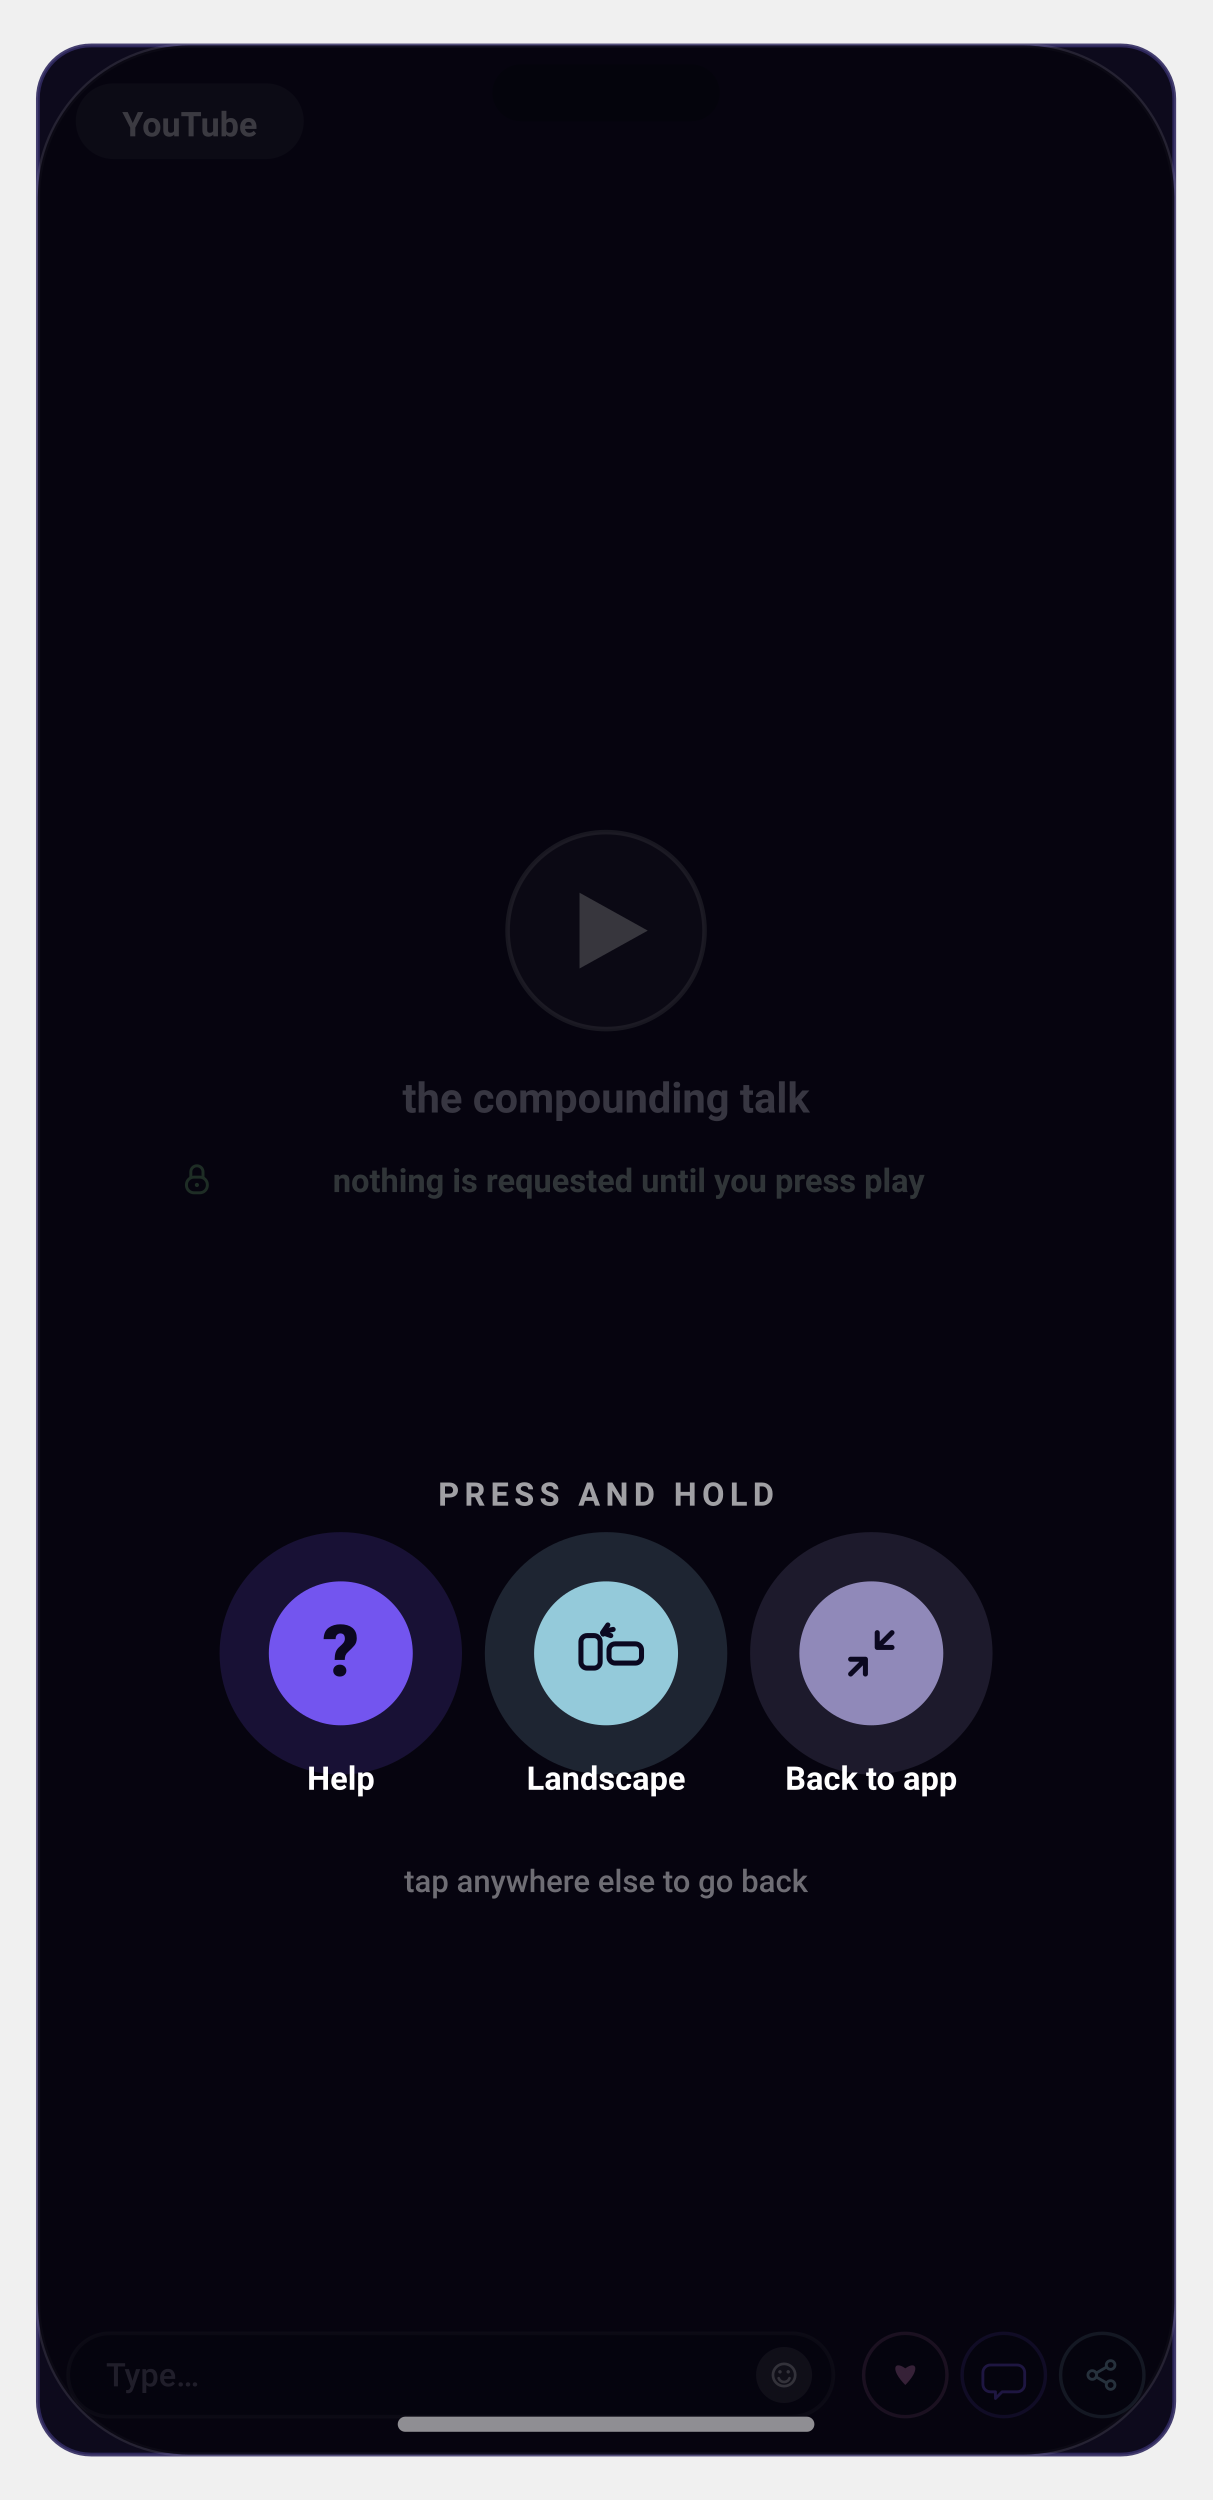
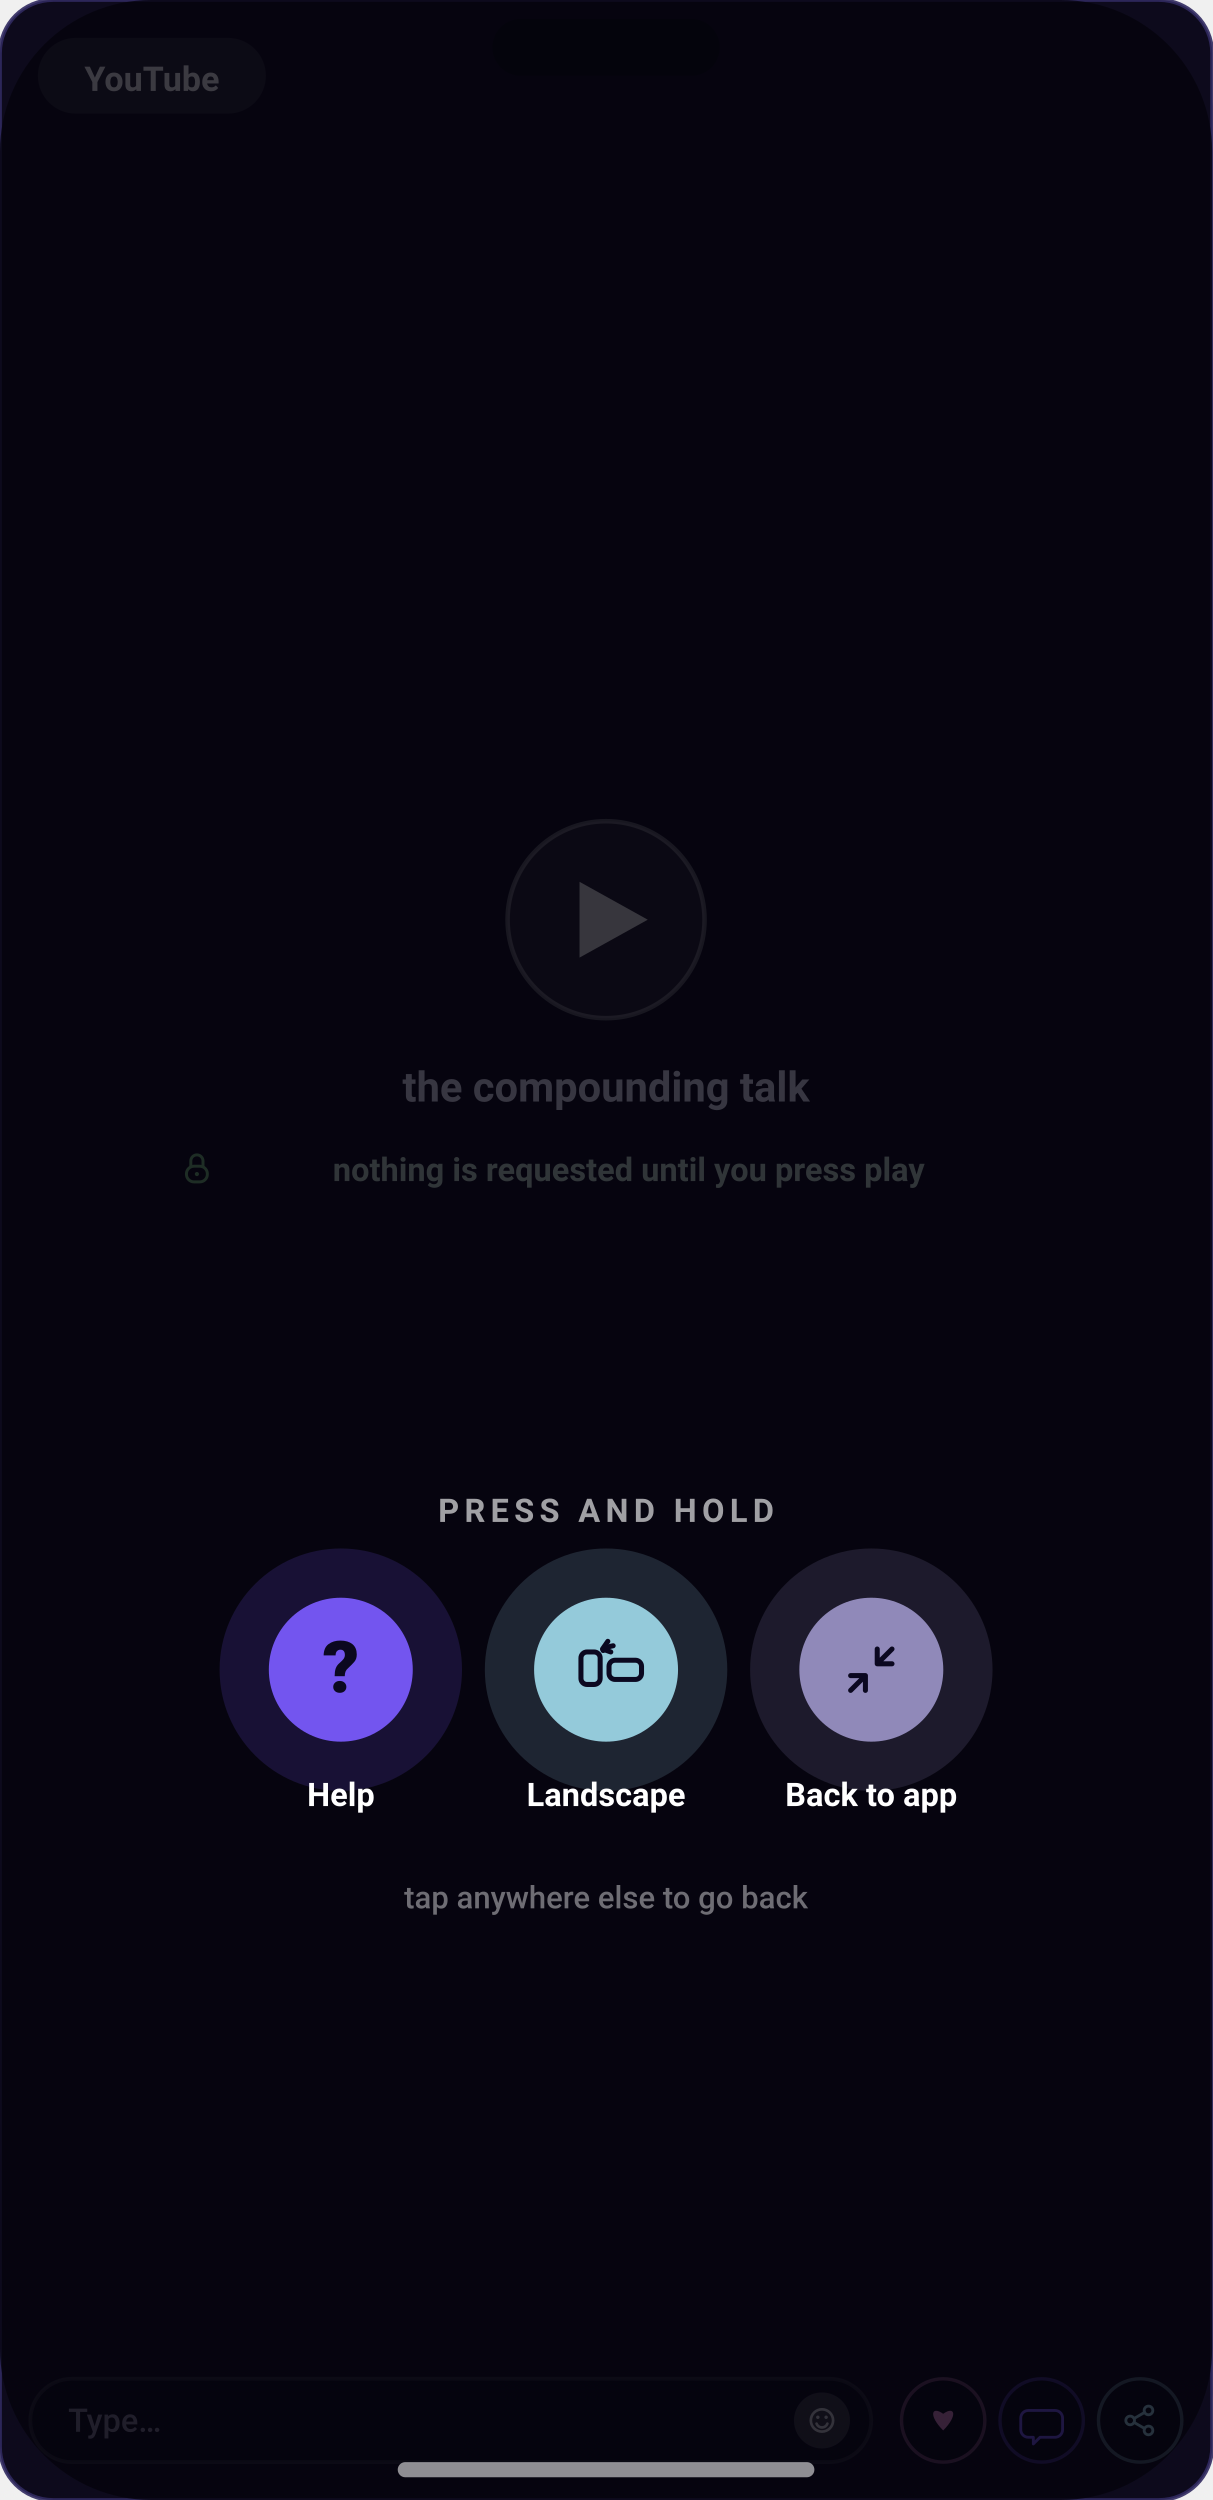
<svg xmlns="http://www.w3.org/2000/svg" width="320" height="660" viewBox="0 0 320 660" role="img" aria-label="Video Held screen">
  <defs>
    <linearGradient id="gScr" x1="0" y1="0" x2="0.6" y2="1">
      <stop offset="0" stop-color="#181235" />
      <stop offset="1" stop-color="#0c0920" />
    </linearGradient>
    <linearGradient id="gFrame" x1="0" y1="0" x2="1" y2="1">
      <stop offset="0" stop-color="#2a2352" />
      <stop offset="1" stop-color="#0a0818" />
    </linearGradient>
    <linearGradient id="gCard" x1="0" y1="0" x2="0.4" y2="1">
      <stop offset="0" stop-color="#201a48" />
      <stop offset="1" stop-color="#181240" />
    </linearGradient>
    <linearGradient id="gBrand" x1="0" y1="0" x2="1" y2="0">
      <stop offset="0" stop-color="#7b5cff" />
      <stop offset="1" stop-color="#9d7bff" />
    </linearGradient>
    <linearGradient id="gAmber" x1="0" y1="0" x2="1" y2="0">
      <stop offset="0" stop-color="#ffb84d" />
      <stop offset="1" stop-color="#ffd27a" />
    </linearGradient>
    <linearGradient id="mV" x1="0" y1="0" x2="1" y2="0">
      <stop offset="0" stop-color="#7b5cff" />
      <stop offset="1" stop-color="#9d7bff" />
    </linearGradient>
    <linearGradient id="mA" x1="0" y1="0" x2="1" y2="0">
      <stop offset="0" stop-color="#ffb84d" />
      <stop offset="1" stop-color="#ff9f45" />
    </linearGradient>
    <linearGradient id="mG" x1="0" y1="0" x2="1" y2="0">
      <stop offset="0" stop-color="#5fb87a" />
      <stop offset="1" stop-color="#7bc47f" />
    </linearGradient>
    <linearGradient id="mC" x1="0" y1="0" x2="1" y2="0">
      <stop offset="0" stop-color="#6bb6d6" />
      <stop offset="1" stop-color="#9fd8e8" />
    </linearGradient>
    <radialGradient id="orb" cx="36%" cy="30%" r="78%">
      <stop offset="0" stop-color="#d9ccff" />
      <stop offset="38%" stop-color="#7b5cff" />
      <stop offset="78%" stop-color="#3f3bc0" />
      <stop offset="100%" stop-color="#140f34" />
    </radialGradient>
    <radialGradient id="glow" cx="50%" cy="50%" r="50%">
      <stop offset="0" stop-color="#9fd8e8" stop-opacity="0.5" />
      <stop offset="1" stop-color="#9fd8e8" stop-opacity="0" />
    </radialGradient>
  </defs>
-   <rect x="10.0" y="12.0" width="300.0" height="636.0" rx="40" fill="url(#gScr)" />
-   <rect x="10.0" y="12.0" width="300.0" height="636.0" rx="40" fill="#08061a" />
-   <rect x="10.0" y="12.0" width="300.0" height="636.0" rx="14" fill="#0d0a1c" stroke="rgba(48,42,96,0.9)" stroke-width="1" />
-   <circle cx="160.0" cy="245.68" r="26" fill="rgba(255,255,255,0.10)" stroke="rgba(255,255,255,0.35)" stroke-width="1.2" />
-   <path d="M153.0 235.68 L171.0 245.68 L153.0 255.68 Z" fill="rgba(255,255,255,0.92)" />
-   <rect x="20.0" y="22.0" width="60.2" height="20.0" rx="10" fill="rgba(255,255,255,0.12)" />
-   <text x="50.1" y="36.0" font-family="-apple-system,BlinkMacSystemFont,'SF Pro Display','SF Pro Text','Segoe UI',Roboto,system-ui,sans-serif" font-size="9" font-weight="750" fill="#fff" text-anchor="middle">YouTube</text>
-   <text x="160.0" y="293.7" font-family="-apple-system,BlinkMacSystemFont,'SF Pro Display','SF Pro Text','Segoe UI',Roboto,system-ui,sans-serif" font-size="11" font-weight="650" fill="#efecff" text-anchor="middle">the compounding talk</text>
-   <rect x="49.222" y="310.76" width="5.52" height="4.14" rx="2" fill="none" stroke="#7bc47f" stroke-width="0.78" stroke-linecap="round" stroke-linejoin="round" />
-   <path d="M50.372 310.76 v-1.38 a1.61 1.61 0 0 1 3.22 0 v1.38" fill="none" stroke="#7bc47f" stroke-width="0.78" stroke-linecap="round" stroke-linejoin="round" />
-   <circle cx="51.982" cy="312.83" r="0.552" fill="#7bc47f" />
-   <text x="166.0" y="314.7" font-family="-apple-system,BlinkMacSystemFont,'SF Pro Display','SF Pro Text','Segoe UI',Roboto,system-ui,sans-serif" font-size="8.6" font-weight="600" fill="#cfe8d6" text-anchor="middle">nothing is requested until you press play</text>
-   <rect x="10.0" y="12.0" width="300.0" height="636.0" rx="40" fill="none" stroke="rgba(255,255,255,0.10)" stroke-width="1.2" />
-   <rect x="130.0" y="17.0" width="60.0" height="15.0" rx="7.5" fill="#05070d" />
-   <rect x="18.0" y="616.0" width="202.0" height="22.0" rx="11.0" fill="rgba(8,6,22,0.62)" stroke="rgba(255,255,255,0.12)" stroke-width="1" />
-   <text x="28.0" y="630.0" font-family="-apple-system,BlinkMacSystemFont,'SF Pro Display','SF Pro Text','Segoe UI',Roboto,system-ui,sans-serif" font-size="8.6" font-weight="500" fill="rgba(232,228,255,0.55)" text-anchor="start">Type…</text>
-   <circle cx="207" cy="627.0" r="7.4" fill="rgba(255,255,255,0.20)" />
-   <circle cx="207" cy="627.0" r="2.94" fill="none" stroke="rgba(255,255,255,0.82)" stroke-width="0.71" stroke-linecap="round" stroke-linejoin="round" />
-   <circle cx="205.908" cy="626.16" r="0.462" fill="rgba(255,255,255,0.82)" />
-   <circle cx="208.092" cy="626.16" r="0.462" fill="rgba(255,255,255,0.82)" />
-   <path d="M205.572 627.84 a1.512 1.512 0 0 0 2.856 0" fill="none" stroke="rgba(255,255,255,0.82)" stroke-width="0.71" stroke-linecap="round" stroke-linejoin="round" />
-   <circle cx="239.0" cy="627.0" r="11.0" fill="rgba(8,6,22,0.62)" stroke="rgba(231,139,208,0.45)" stroke-width="0.9" />
-   <path d="M239.0 629.64 C235.04 625.68,235.92 623.04,239.0 625.24 C242.08 623.04,242.96 625.68,239.0 629.64 Z" fill="#e78bd0" />
-   <circle cx="265.0" cy="627.0" r="11.0" fill="rgba(8,6,22,0.62)" stroke="rgba(123,92,255,0.45)" stroke-width="0.9" />
-   <path d="M261.48 624.36 h7.04 a2 2 0 0 1 2 2 v3.08 a2 2 0 0 1 -2 2 h-3.96 l-1.76 1.76 v-1.76 h-1.32 a2 2 0 0 1 -2 -2 v-3.08 a2 2 0 0 1 2 -2 Z" fill="none" stroke="#7b5cff" stroke-width="0.75" stroke-linecap="round" stroke-linejoin="round" />
-   <circle cx="291.0" cy="627.0" r="11.0" fill="rgba(8,6,22,0.62)" stroke="rgba(159,216,232,0.45)" stroke-width="0.9" />
-   <circle cx="293.2" cy="624.36" r="1.144" fill="none" stroke="#9fd8e8" stroke-width="0.75" stroke-linecap="round" stroke-linejoin="round" />
-   <circle cx="288.36" cy="627.0" r="1.144" fill="none" stroke="#9fd8e8" stroke-width="0.75" stroke-linecap="round" stroke-linejoin="round" />
-   <circle cx="293.2" cy="629.64" r="1.144" fill="none" stroke="#9fd8e8" stroke-width="0.75" stroke-linecap="round" stroke-linejoin="round" />
-   <path d="M289.416 626.472 l2.728 -1.584 M289.416 627.528 l2.728 1.584" fill="none" stroke="#9fd8e8" stroke-width="0.75" stroke-linecap="round" stroke-linejoin="round" />
-   <rect x="10.0" y="12.0" width="300.0" height="636.0" rx="40" fill="rgba(4,3,12,0.78)" />
-   <circle cx="89.972" cy="436.48" r="32" fill="rgba(123,92,255,0.16)" />
-   <circle cx="89.972" cy="436.48" r="19" fill="rgba(123,92,255,0.92)" />
-   <text x="90.0" y="442.5" font-family="-apple-system,BlinkMacSystemFont,'SF Pro Display','SF Pro Text','Segoe UI',Roboto,system-ui,sans-serif" font-size="19" font-weight="800" fill="#0b0820" text-anchor="middle">?</text>
-   <text x="90.0" y="472.5" font-family="-apple-system,BlinkMacSystemFont,'SF Pro Display','SF Pro Text','Segoe UI',Roboto,system-ui,sans-serif" font-size="8.6" font-weight="700" fill="#fff" text-anchor="middle">Help</text>
-   <circle cx="160.0" cy="436.48" r="32" fill="rgba(159,216,232,0.16)" />
-   <circle cx="160.0" cy="436.48" r="19" fill="rgba(159,216,232,0.92)" />
-   <rect x="153.37" y="431.8" width="5.07" height="8.58" rx="1.6" fill="none" stroke="#0b0820" stroke-width="1.33" stroke-linecap="round" stroke-linejoin="round" />
-   <rect x="160.78" y="433.984" width="8.58" height="5.07" rx="1.6" fill="none" stroke="#0b0820" stroke-width="1.33" stroke-linecap="round" stroke-linejoin="round" />
-   <path d="M159.22 431.41 a4.68 4.68 0 0 1 2.652 -1.248" fill="none" stroke="#0b0820" stroke-width="1.33" stroke-linecap="round" stroke-linejoin="round" />
-   <path d="M160.468 428.992 l-1.404 2.028 2.184 0.78" fill="none" stroke="#0b0820" stroke-width="1.33" stroke-linecap="round" stroke-linejoin="round" />
-   <text x="160.0" y="472.5" font-family="-apple-system,BlinkMacSystemFont,'SF Pro Display','SF Pro Text','Segoe UI',Roboto,system-ui,sans-serif" font-size="8.6" font-weight="700" fill="#fff" text-anchor="middle">Landscape</text>
-   <circle cx="230.028" cy="436.48" r="32" fill="rgba(154,147,198,0.16)" />
-   <circle cx="230.028" cy="436.48" r="19" fill="rgba(154,147,198,0.92)" />
-   <path d="M235.488 434.92 H231.588 V431.02 M231.588 434.92 L235.488 431.02" fill="none" stroke="#0b0820" stroke-width="1.33" stroke-linecap="round" stroke-linejoin="round" />
-   <path d="M224.568 438.04 H228.468 V441.94 M228.468 438.04 L224.568 441.94" fill="none" stroke="#0b0820" stroke-width="1.33" stroke-linecap="round" stroke-linejoin="round" />
-   <text x="230.0" y="472.5" font-family="-apple-system,BlinkMacSystemFont,'SF Pro Display','SF Pro Text','Segoe UI',Roboto,system-ui,sans-serif" font-size="8.6" font-weight="700" fill="#fff" text-anchor="middle">Back to app</text>
-   <text x="160.0" y="397.5" font-family="-apple-system,BlinkMacSystemFont,'SF Pro Display','SF Pro Text','Segoe UI',Roboto,system-ui,sans-serif" font-size="8.6" font-weight="750" fill="rgba(255,255,255,0.62)" text-anchor="middle" letter-spacing="1.4">PRESS AND HOLD</text>
-   <text x="160.0" y="499.5" font-family="-apple-system,BlinkMacSystemFont,'SF Pro Display','SF Pro Text','Segoe UI',Roboto,system-ui,sans-serif" font-size="8.2" font-weight="500" fill="rgba(255,255,255,0.42)" text-anchor="middle">tap anywhere else to go back</text>
-   <rect x="105.0" y="638.0" width="110.0" height="4.0" rx="2" fill="rgba(255,255,255,0.55)" />
+   <rect x="0.0" y="0.0" width="320.0" height="660.0" rx="28" fill="url(#gScr)" />
+   <rect x="0.0" y="0.0" width="320.0" height="660.0" rx="28" fill="#08061a" />
+   <rect x="0.0" y="0.0" width="320.0" height="660.0" rx="14" fill="#0d0a1c" stroke="rgba(48,42,96,0.9)" stroke-width="1" />
+   <circle cx="160.0" cy="242.8" r="26" fill="rgba(255,255,255,0.10)" stroke="rgba(255,255,255,0.35)" stroke-width="1.2" />
+   <path d="M153.0 232.8 L171.0 242.8 L153.0 252.8 Z" fill="rgba(255,255,255,0.92)" />
+   <rect x="10.0" y="10.0" width="60.2" height="20.0" rx="10" fill="rgba(255,255,255,0.12)" />
+   <text x="40.1" y="24.0" font-family="-apple-system,BlinkMacSystemFont,'SF Pro Display','SF Pro Text','Segoe UI',Roboto,system-ui,sans-serif" font-size="9" font-weight="750" fill="#fff" text-anchor="middle">YouTube</text>
+   <text x="160.0" y="290.8" font-family="-apple-system,BlinkMacSystemFont,'SF Pro Display','SF Pro Text','Segoe UI',Roboto,system-ui,sans-serif" font-size="11" font-weight="650" fill="#efecff" text-anchor="middle">the compounding talk</text>
+   <rect x="49.222" y="307.88" width="5.52" height="4.14" rx="2" fill="none" stroke="#7bc47f" stroke-width="0.78" stroke-linecap="round" stroke-linejoin="round" />
+   <path d="M50.372 307.88 v-1.38 a1.61 1.61 0 0 1 3.22 0 v1.38" fill="none" stroke="#7bc47f" stroke-width="0.78" stroke-linecap="round" stroke-linejoin="round" />
+   <circle cx="51.982" cy="309.95" r="0.552" fill="#7bc47f" />
+   <text x="166.0" y="311.8" font-family="-apple-system,BlinkMacSystemFont,'SF Pro Display','SF Pro Text','Segoe UI',Roboto,system-ui,sans-serif" font-size="8.6" font-weight="600" fill="#cfe8d6" text-anchor="middle">nothing is requested until you press play</text>
+   <rect x="130.0" y="5.0" width="60.0" height="15.0" rx="7.5" fill="#05070d" />
+   <rect x="8.0" y="628.0" width="222.0" height="22.0" rx="11.0" fill="rgba(8,6,22,0.62)" stroke="rgba(255,255,255,0.12)" stroke-width="1" />
+   <text x="18.0" y="642.0" font-family="-apple-system,BlinkMacSystemFont,'SF Pro Display','SF Pro Text','Segoe UI',Roboto,system-ui,sans-serif" font-size="8.6" font-weight="500" fill="rgba(232,228,255,0.55)" text-anchor="start">Type…</text>
+   <circle cx="217" cy="639.0" r="7.4" fill="rgba(255,255,255,0.20)" />
+   <circle cx="217" cy="639.0" r="2.94" fill="none" stroke="rgba(255,255,255,0.82)" stroke-width="0.71" stroke-linecap="round" stroke-linejoin="round" />
+   <circle cx="215.908" cy="638.16" r="0.462" fill="rgba(255,255,255,0.82)" />
+   <circle cx="218.092" cy="638.16" r="0.462" fill="rgba(255,255,255,0.82)" />
+   <path d="M215.572 639.84 a1.512 1.512 0 0 0 2.856 0" fill="none" stroke="rgba(255,255,255,0.82)" stroke-width="0.71" stroke-linecap="round" stroke-linejoin="round" />
+   <circle cx="249.0" cy="639.0" r="11.0" fill="rgba(8,6,22,0.62)" stroke="rgba(231,139,208,0.45)" stroke-width="0.9" />
+   <path d="M249.0 641.64 C245.04 637.68,245.92 635.04,249.0 637.24 C252.08 635.04,252.96 637.68,249.0 641.64 Z" fill="#e78bd0" />
+   <circle cx="275.0" cy="639.0" r="11.0" fill="rgba(8,6,22,0.62)" stroke="rgba(123,92,255,0.45)" stroke-width="0.9" />
+   <path d="M271.48 636.36 h7.04 a2 2 0 0 1 2 2 v3.08 a2 2 0 0 1 -2 2 h-3.96 l-1.76 1.76 v-1.76 h-1.32 a2 2 0 0 1 -2 -2 v-3.08 a2 2 0 0 1 2 -2 Z" fill="none" stroke="#7b5cff" stroke-width="0.75" stroke-linecap="round" stroke-linejoin="round" />
+   <circle cx="301.0" cy="639.0" r="11.0" fill="rgba(8,6,22,0.62)" stroke="rgba(159,216,232,0.45)" stroke-width="0.9" />
+   <circle cx="303.2" cy="636.36" r="1.144" fill="none" stroke="#9fd8e8" stroke-width="0.75" stroke-linecap="round" stroke-linejoin="round" />
+   <circle cx="298.36" cy="639.0" r="1.144" fill="none" stroke="#9fd8e8" stroke-width="0.75" stroke-linecap="round" stroke-linejoin="round" />
+   <circle cx="303.2" cy="641.64" r="1.144" fill="none" stroke="#9fd8e8" stroke-width="0.75" stroke-linecap="round" stroke-linejoin="round" />
+   <path d="M299.416 638.472 l2.728 -1.584 M299.416 639.528 l2.728 1.584" fill="none" stroke="#9fd8e8" stroke-width="0.75" stroke-linecap="round" stroke-linejoin="round" />
+   <rect x="0.0" y="0.0" width="320.0" height="660.0" rx="40" fill="rgba(4,3,12,0.78)" />
+   <circle cx="89.972" cy="440.8" r="32" fill="rgba(123,92,255,0.16)" />
+   <circle cx="89.972" cy="440.8" r="19" fill="rgba(123,92,255,0.92)" />
+   <text x="90.0" y="446.8" font-family="-apple-system,BlinkMacSystemFont,'SF Pro Display','SF Pro Text','Segoe UI',Roboto,system-ui,sans-serif" font-size="19" font-weight="800" fill="#0b0820" text-anchor="middle">?</text>
+   <text x="90.0" y="476.8" font-family="-apple-system,BlinkMacSystemFont,'SF Pro Display','SF Pro Text','Segoe UI',Roboto,system-ui,sans-serif" font-size="8.6" font-weight="700" fill="#fff" text-anchor="middle">Help</text>
+   <circle cx="160.0" cy="440.8" r="32" fill="rgba(159,216,232,0.16)" />
+   <circle cx="160.0" cy="440.8" r="19" fill="rgba(159,216,232,0.92)" />
+   <rect x="153.37" y="436.12" width="5.07" height="8.58" rx="1.6" fill="none" stroke="#0b0820" stroke-width="1.33" stroke-linecap="round" stroke-linejoin="round" />
+   <rect x="160.78" y="438.304" width="8.58" height="5.07" rx="1.6" fill="none" stroke="#0b0820" stroke-width="1.33" stroke-linecap="round" stroke-linejoin="round" />
+   <path d="M159.22 435.73 a4.68 4.68 0 0 1 2.652 -1.248" fill="none" stroke="#0b0820" stroke-width="1.33" stroke-linecap="round" stroke-linejoin="round" />
+   <path d="M160.468 433.312 l-1.404 2.028 2.184 0.78" fill="none" stroke="#0b0820" stroke-width="1.33" stroke-linecap="round" stroke-linejoin="round" />
+   <text x="160.0" y="476.8" font-family="-apple-system,BlinkMacSystemFont,'SF Pro Display','SF Pro Text','Segoe UI',Roboto,system-ui,sans-serif" font-size="8.6" font-weight="700" fill="#fff" text-anchor="middle">Landscape</text>
+   <circle cx="230.028" cy="440.8" r="32" fill="rgba(154,147,198,0.16)" />
+   <circle cx="230.028" cy="440.8" r="19" fill="rgba(154,147,198,0.92)" />
+   <path d="M235.488 439.24 H231.588 V435.34 M231.588 439.24 L235.488 435.34" fill="none" stroke="#0b0820" stroke-width="1.33" stroke-linecap="round" stroke-linejoin="round" />
+   <path d="M224.568 442.36 H228.468 V446.26 M228.468 442.36 L224.568 446.26" fill="none" stroke="#0b0820" stroke-width="1.33" stroke-linecap="round" stroke-linejoin="round" />
+   <text x="230.0" y="476.8" font-family="-apple-system,BlinkMacSystemFont,'SF Pro Display','SF Pro Text','Segoe UI',Roboto,system-ui,sans-serif" font-size="8.6" font-weight="700" fill="#fff" text-anchor="middle">Back to app</text>
+   <text x="160.0" y="401.8" font-family="-apple-system,BlinkMacSystemFont,'SF Pro Display','SF Pro Text','Segoe UI',Roboto,system-ui,sans-serif" font-size="8.6" font-weight="750" fill="rgba(255,255,255,0.62)" text-anchor="middle" letter-spacing="1.4">PRESS AND HOLD</text>
+   <text x="160.0" y="503.8" font-family="-apple-system,BlinkMacSystemFont,'SF Pro Display','SF Pro Text','Segoe UI',Roboto,system-ui,sans-serif" font-size="8.2" font-weight="500" fill="rgba(255,255,255,0.42)" text-anchor="middle">tap anywhere else to go back</text>
+   <rect x="105.0" y="650.0" width="110.0" height="4.0" rx="2" fill="rgba(255,255,255,0.55)" />
</svg>
